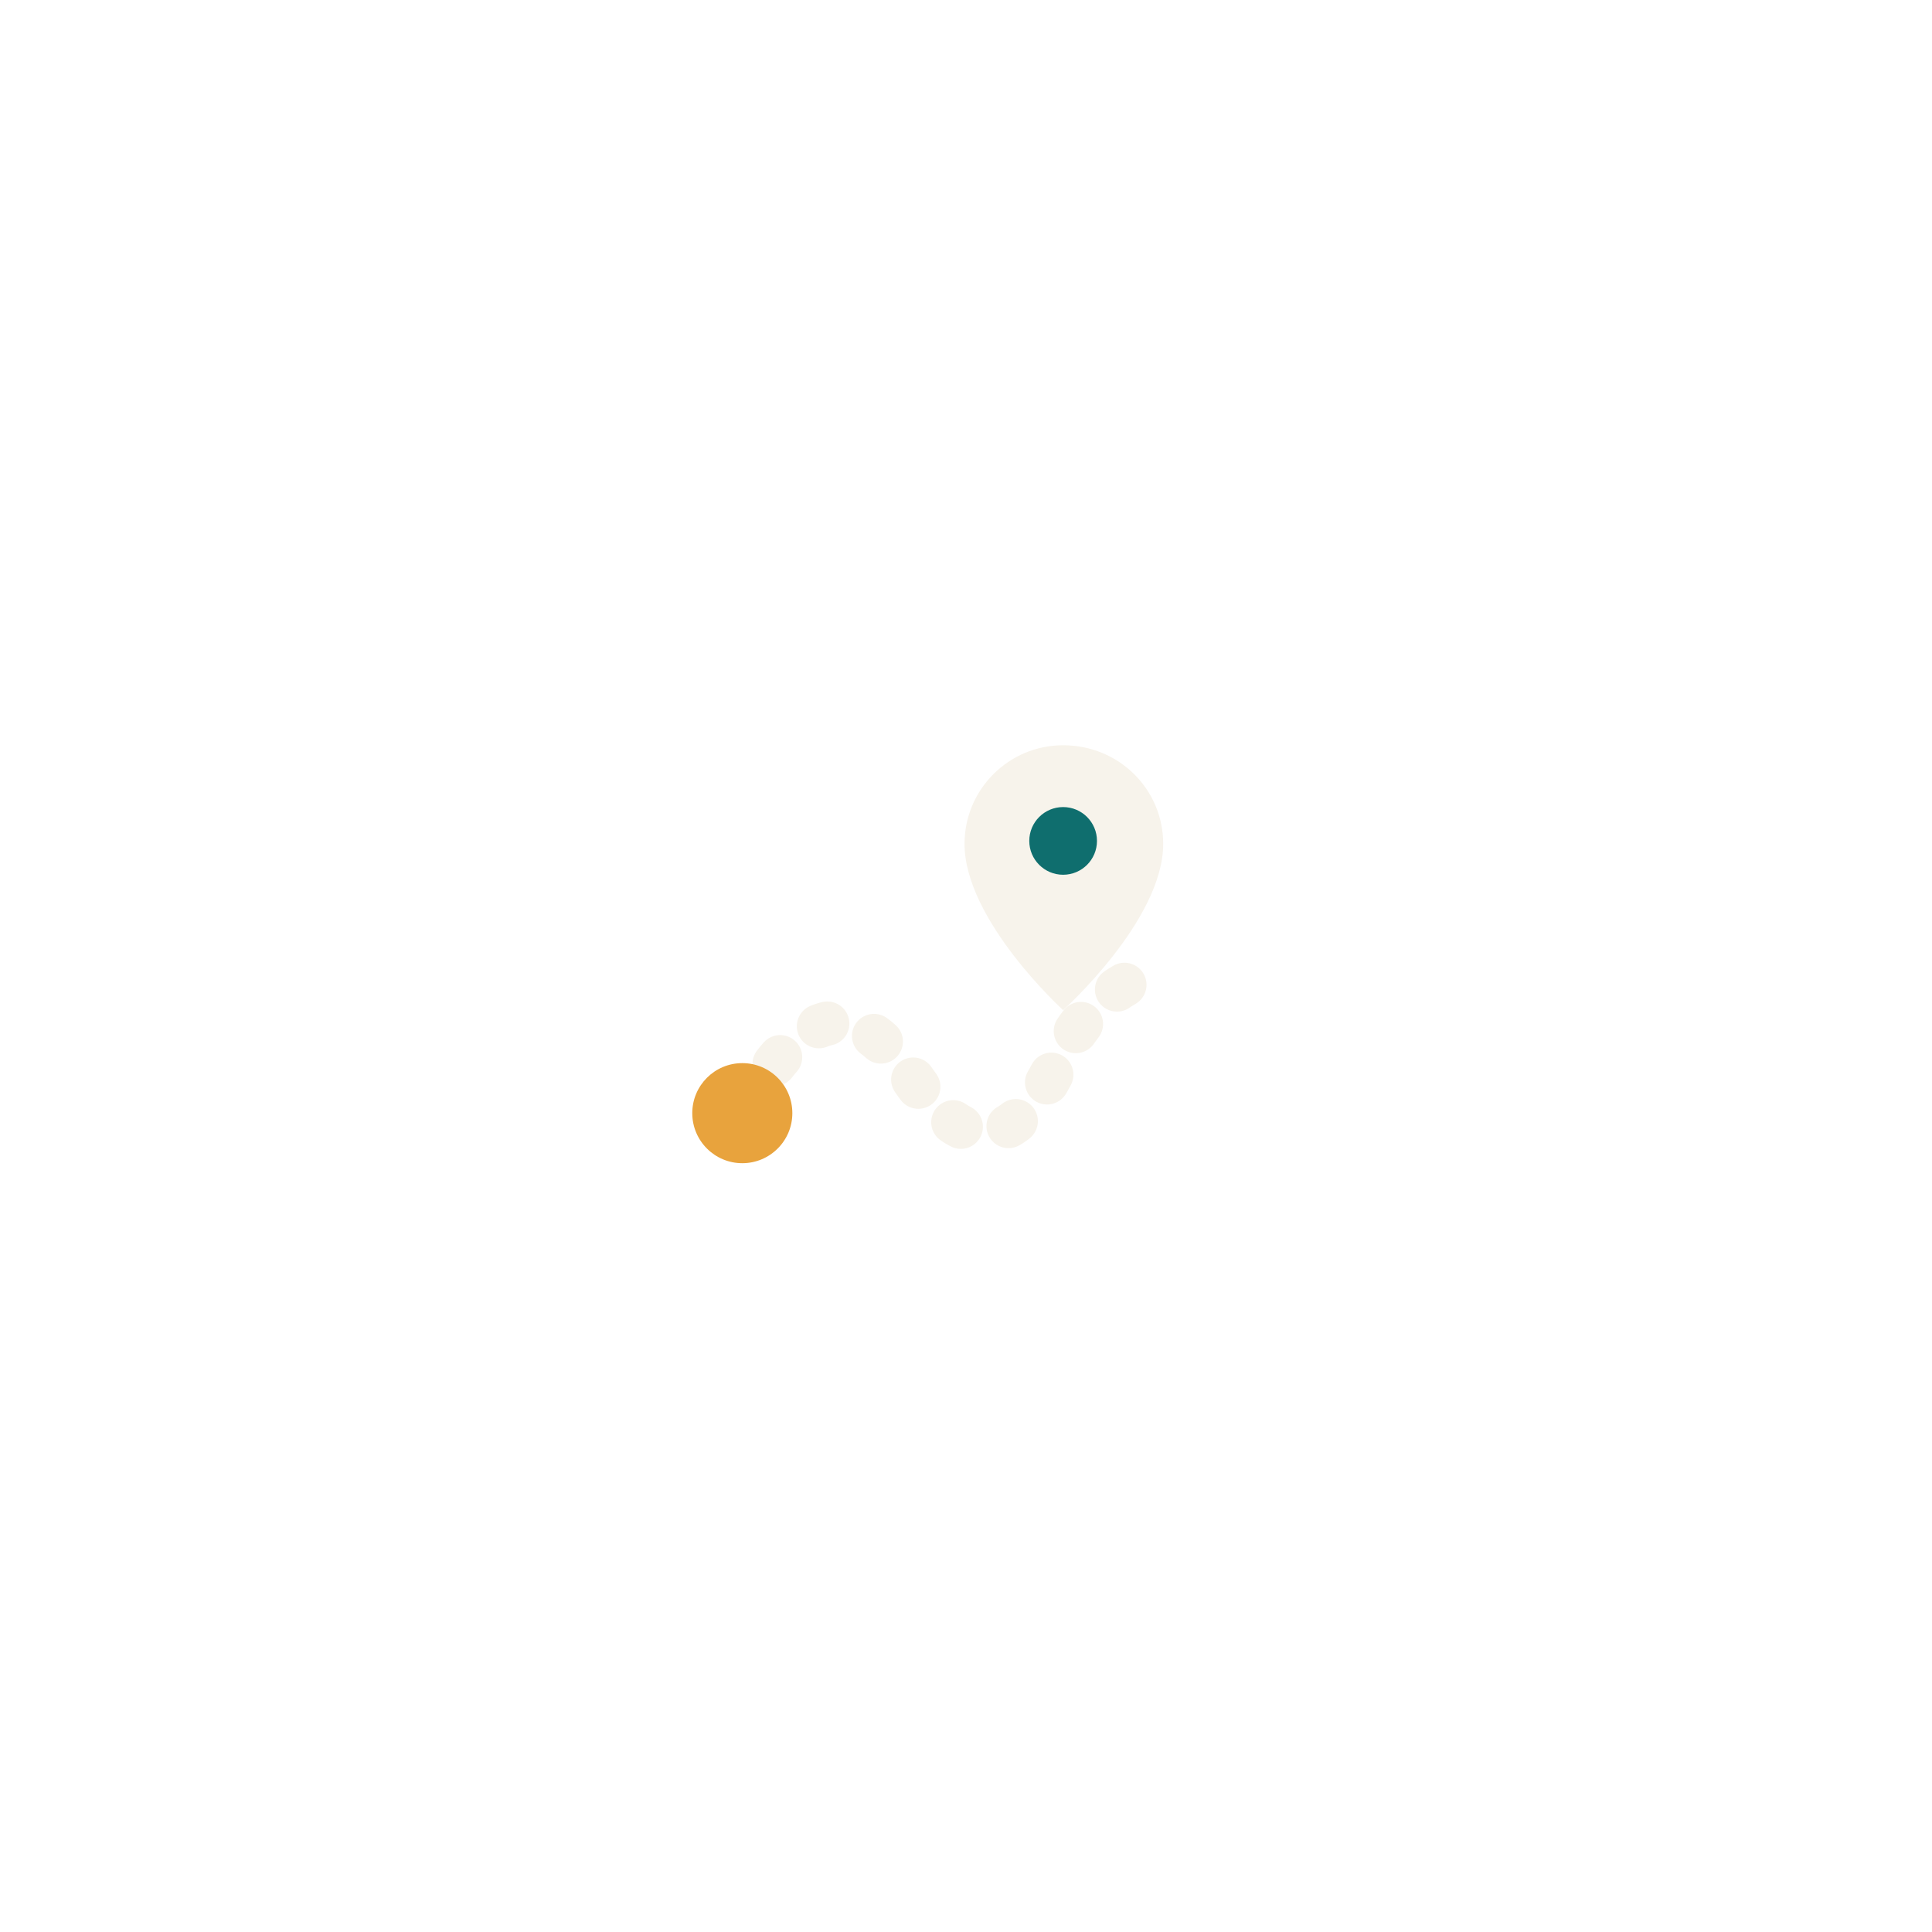
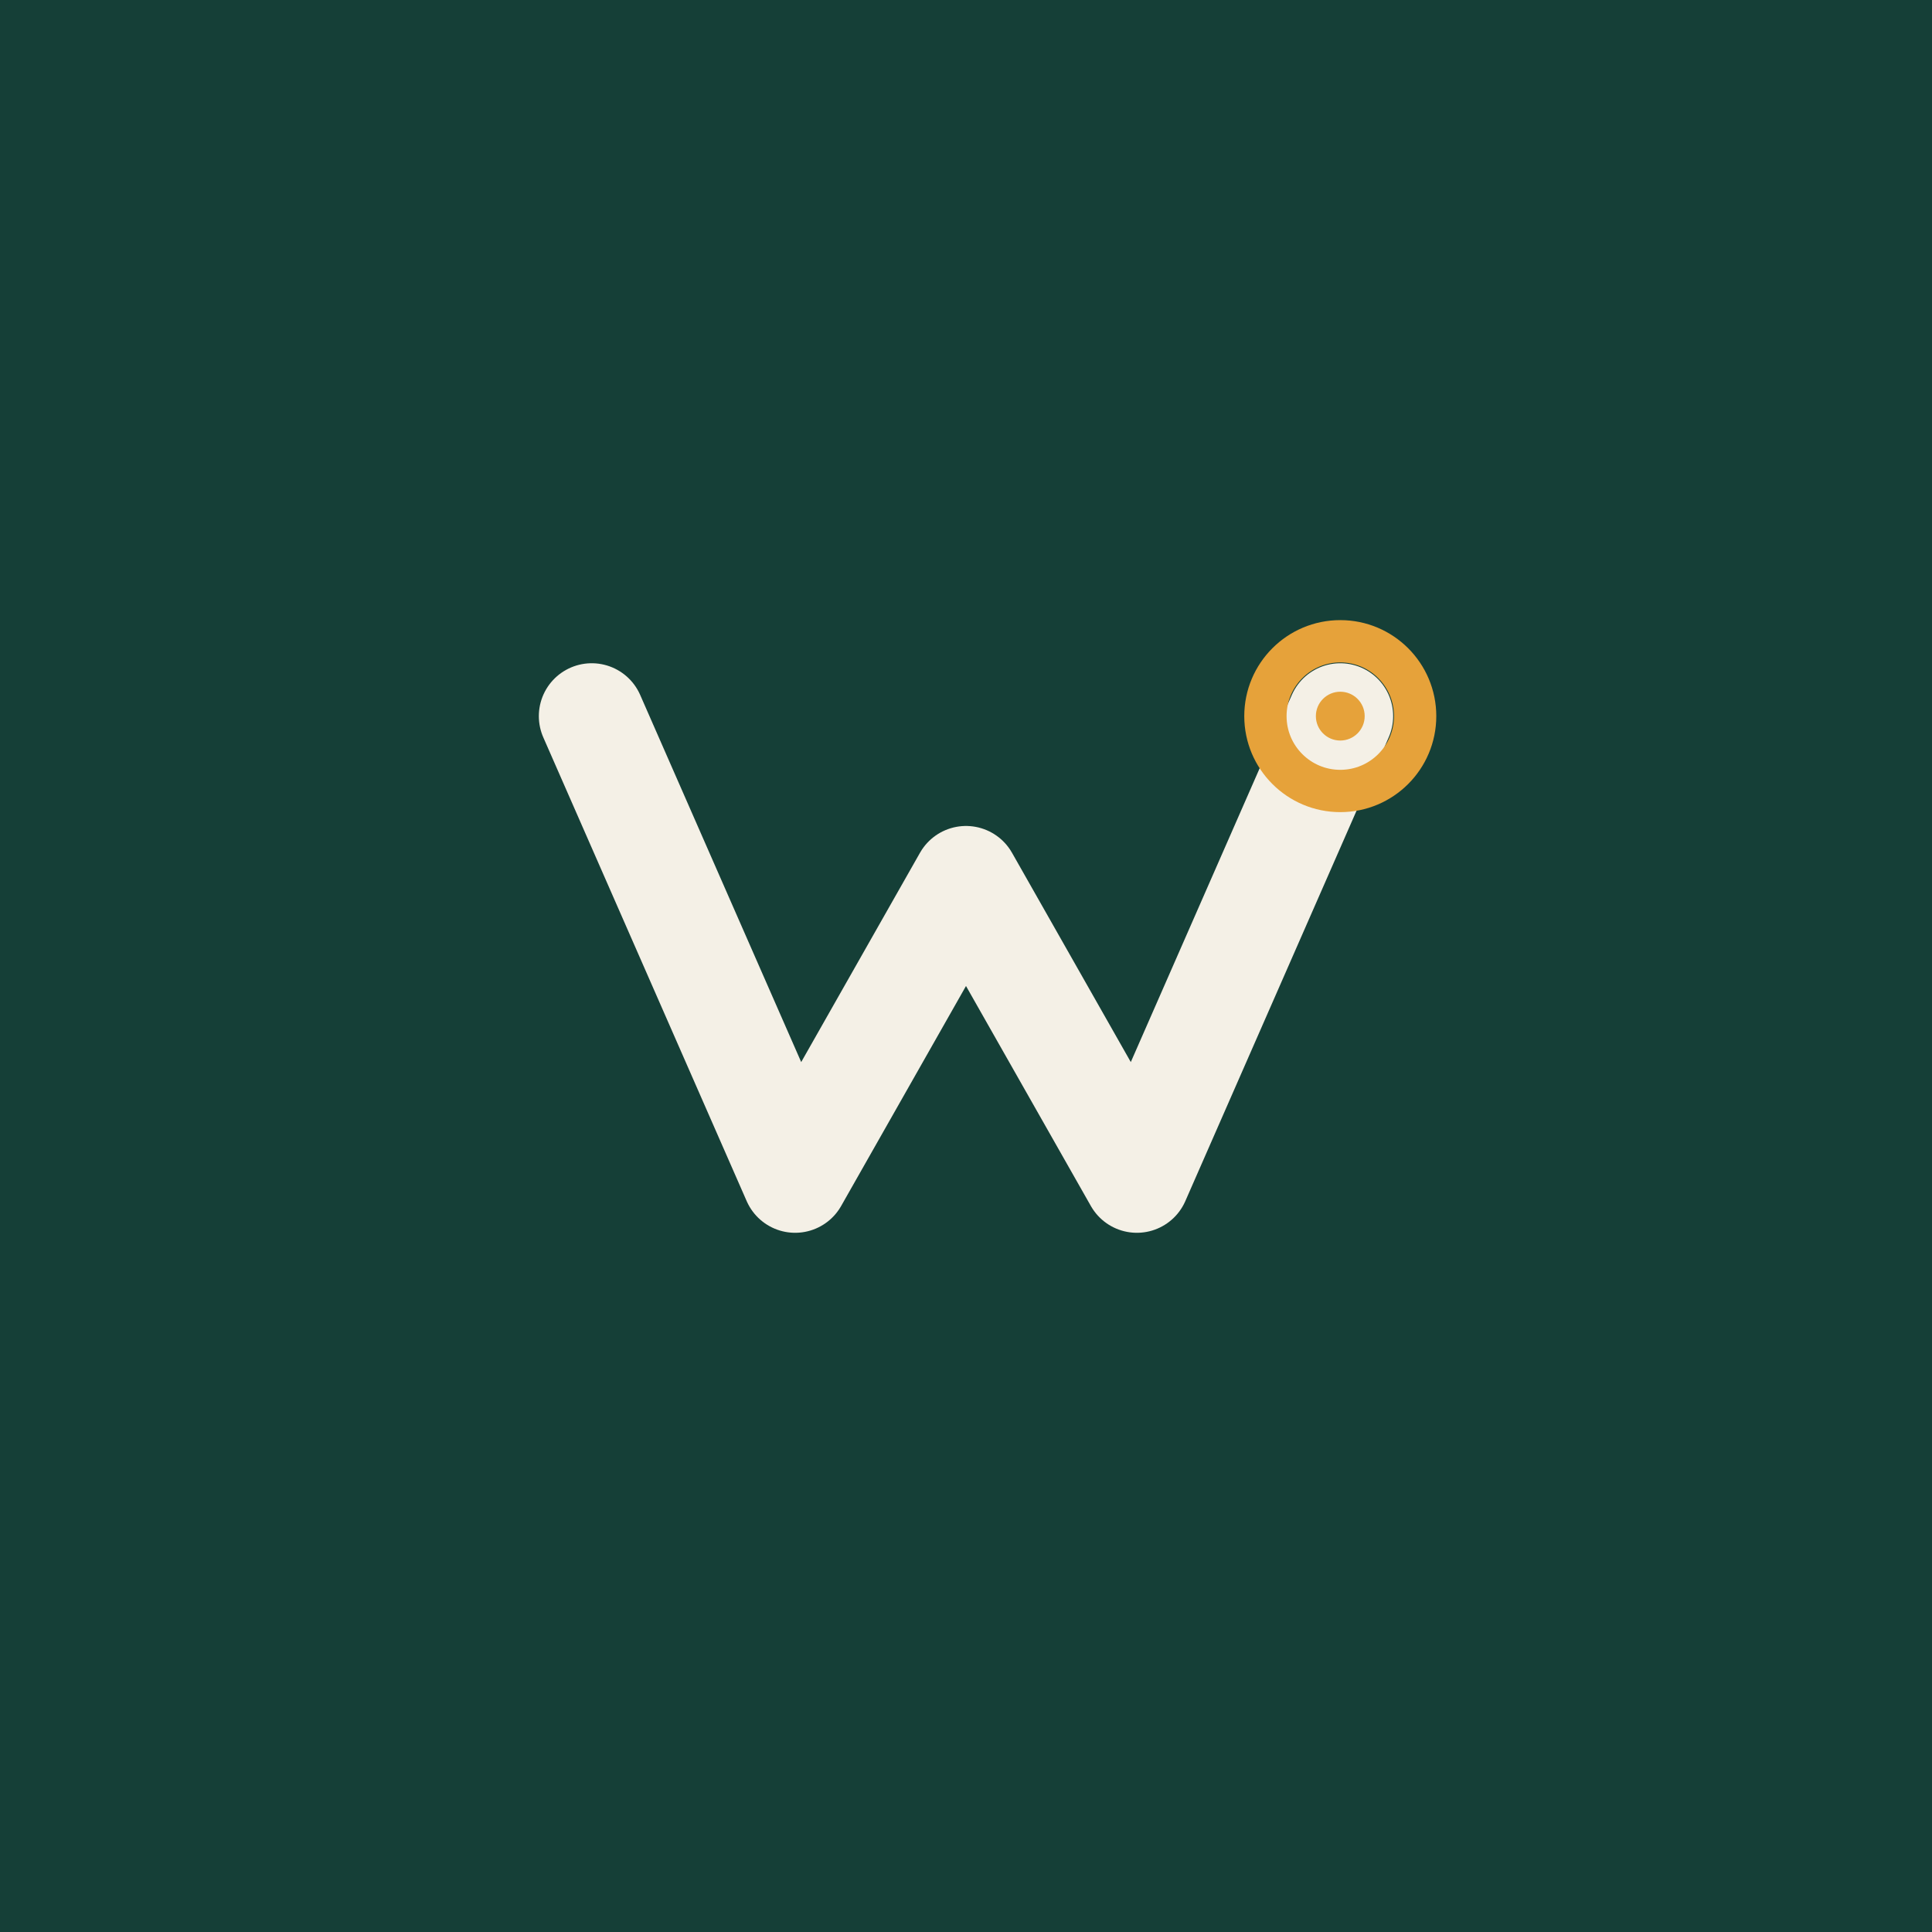
- <svg xmlns="http://www.w3.org/2000/svg" viewBox="0 0 1024 1024" width="1024" height="1024">
-   <g transform="translate(512 512) scale(0.78) translate(-256 -256)">
-     <path d="M104 356c44-78 78-78 116-23 36 52 69 48 97-9 19-40 42-55 63-63" fill="none" stroke="#f7f3eb" stroke-width="30" stroke-linecap="round" stroke-dasharray="6 34" />
-     <circle cx="104" cy="356" r="34" fill="#e8a33d" />
-     <path d="M322 106c38 0 68 30 68 67 0 52-68 113-68 113s-67-61-67-113c0-37 30-67 67-67Z" fill="#f7f3eb" />
-     <circle cx="322" cy="171" r="23" fill="#0f6e6e" />
+ <svg xmlns="http://www.w3.org/2000/svg" viewBox="0 0 512 512" role="img" aria-label="Wassl app icon">
+   <rect width="512" height="512" fill="#153F37" />
+   <g transform="translate(118 110) scale(4.3125)">
+     <path d="M9 18.5 21.5 47 32 28.5 42.5 47 55 18.5" fill="none" stroke="#F4F0E6" stroke-width="6.5" stroke-linecap="round" stroke-linejoin="round" />
+     <circle cx="9" cy="18.5" r="2.2" fill="#F4F0E6" />
+     <circle cx="55" cy="18.5" r="4.6" fill="none" stroke="#E6A23A" stroke-width="2.6" />
+     <circle cx="55" cy="18.5" r="1.5" fill="#E6A23A" />
  </g>
</svg>
